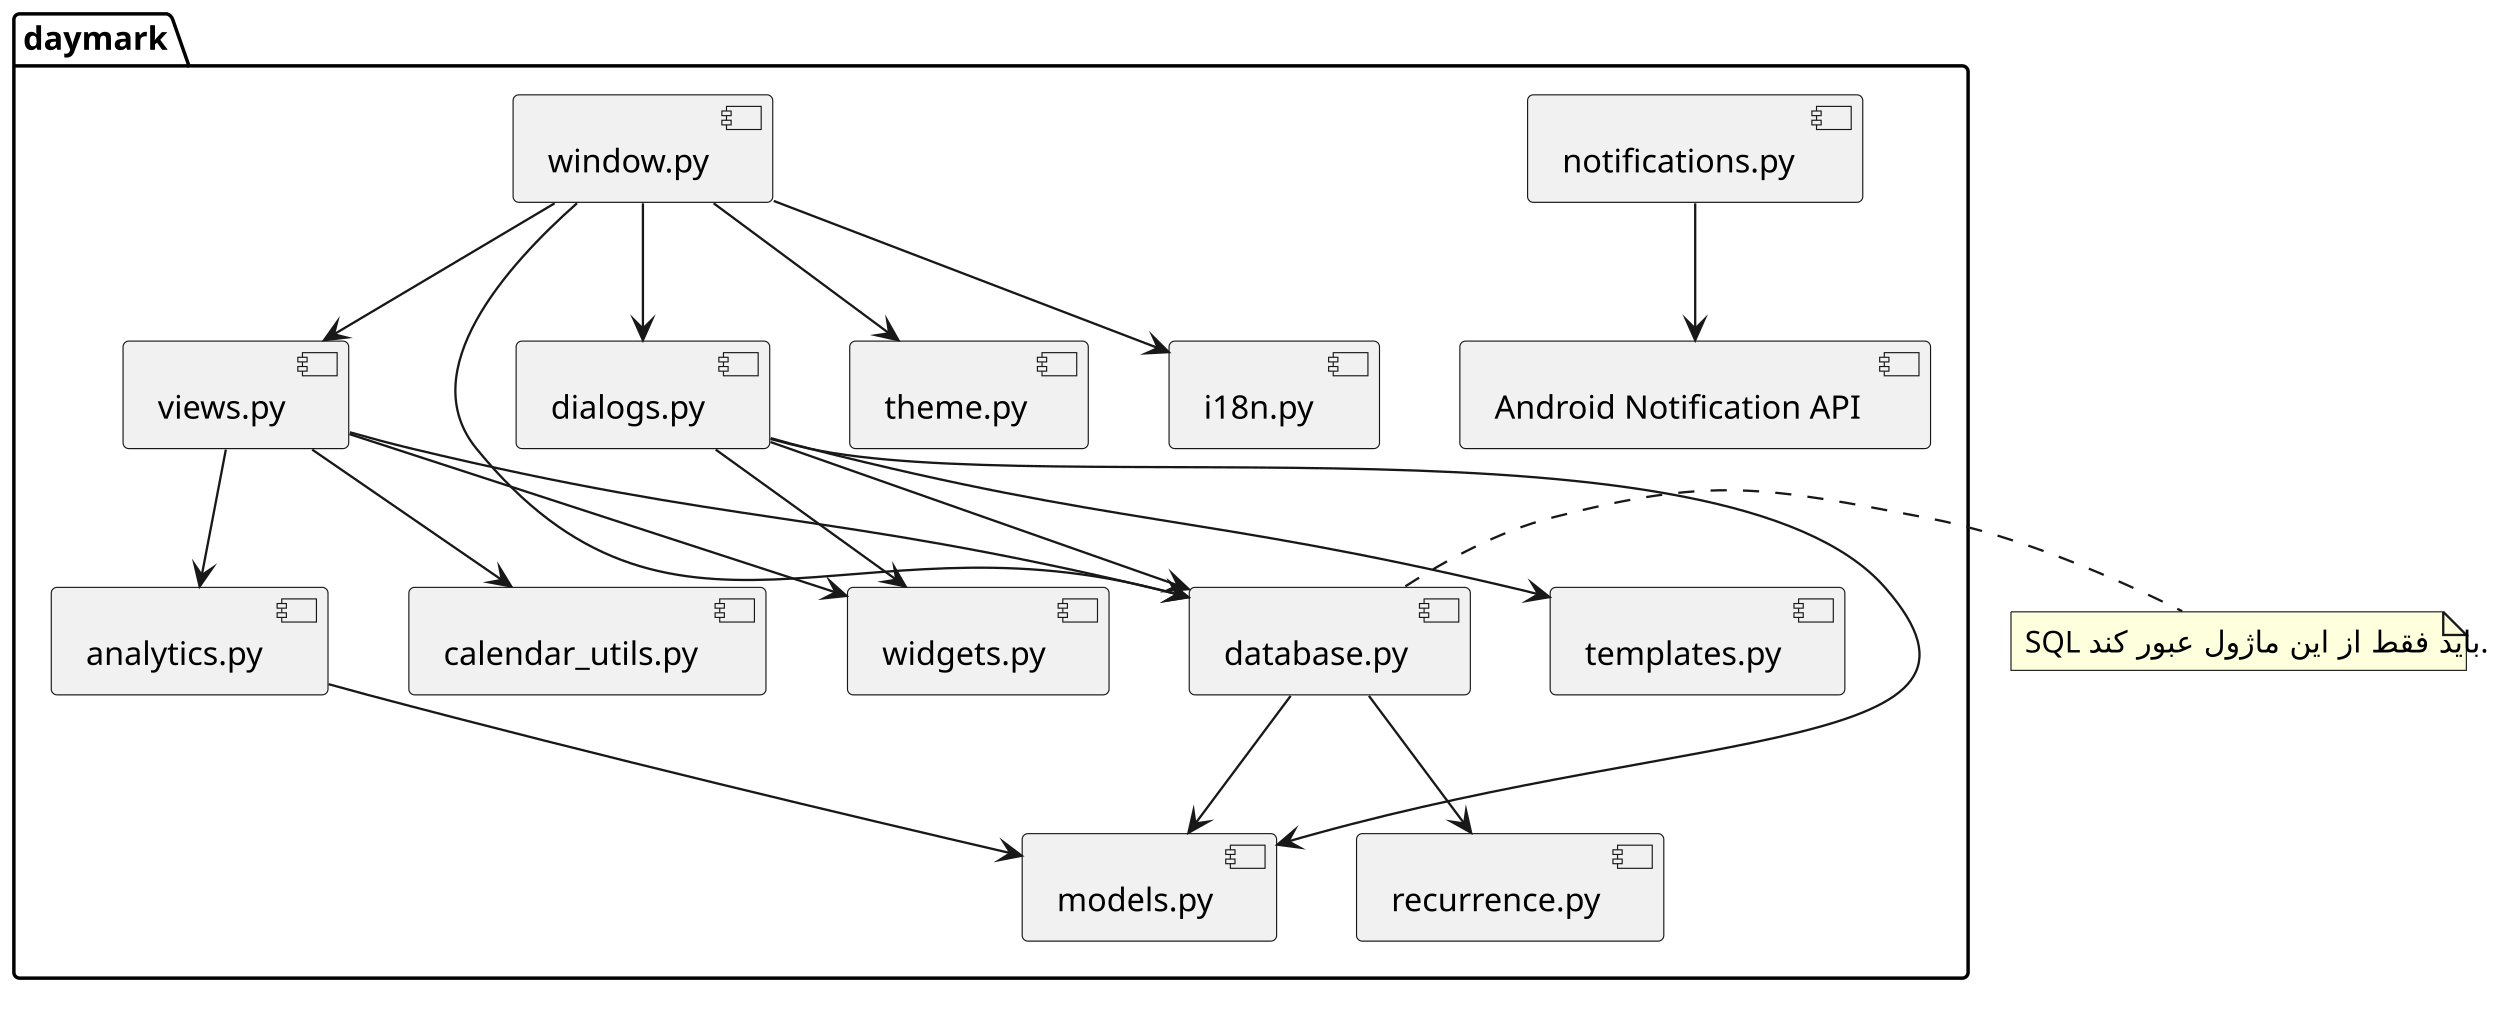
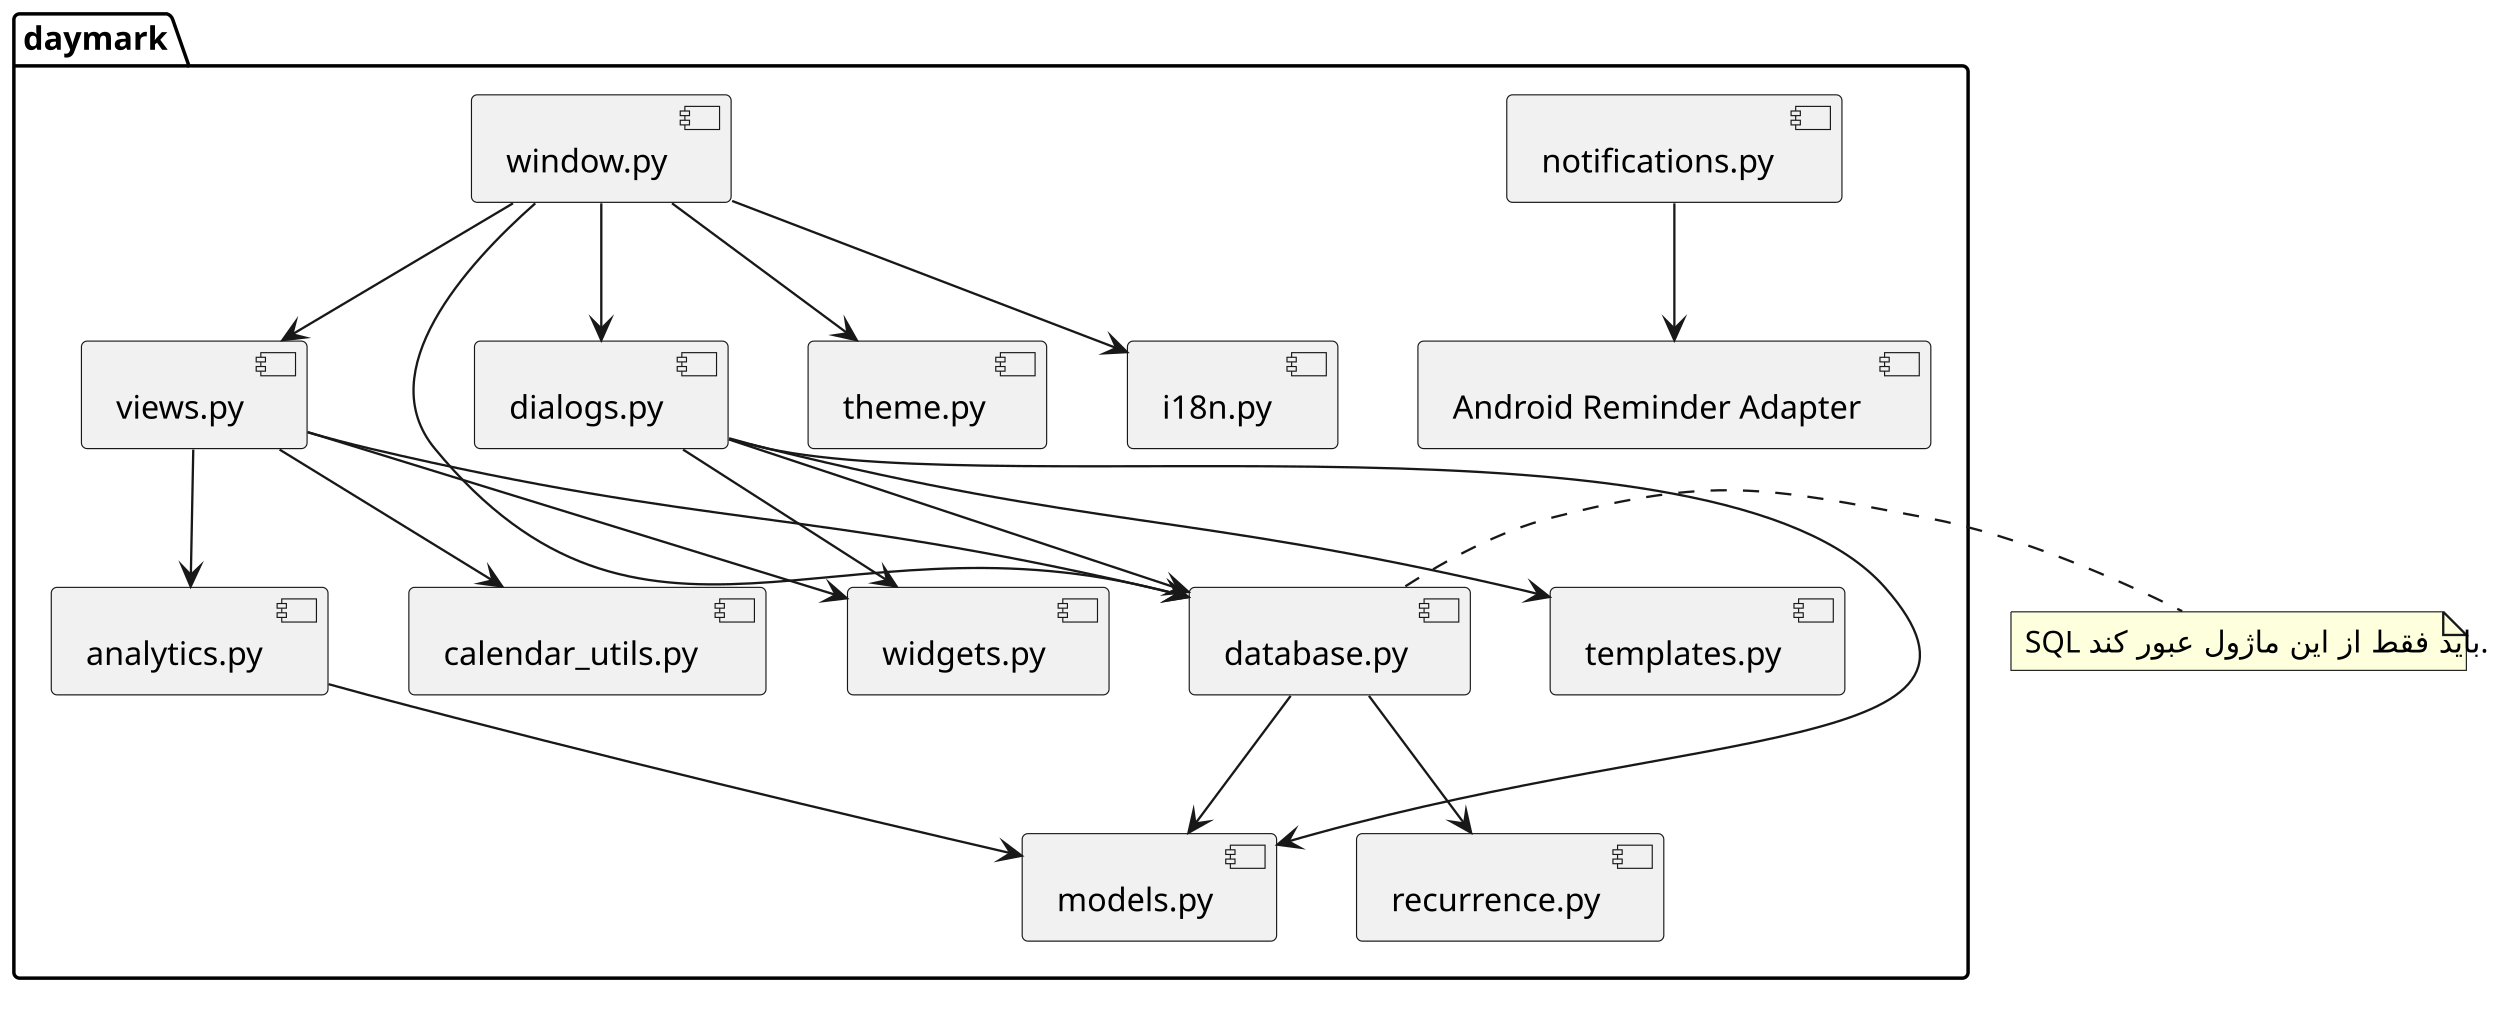
<svg xmlns="http://www.w3.org/2000/svg" contentStyleType="text/css" data-diagram-type="DESCRIPTION" height="437px" preserveAspectRatio="none" style="width:1081px;height:437px;background:#FFFFFF;" version="1.1" viewBox="0 0 1081 437" width="1081px" zoomAndPan="magnify">
  <defs />
  <g>
    <g class="cluster" data-qualified-name="daymark" data-source-line="1" id="ent0001">
      <path d="M8.5,6 L72.199,6 A3.75,3.75 0 0 1 74.699,8.5 L81.699,28.488 L848.5,28.488 A2.5,2.5 0 0 1 851,30.988 L851,420.45 A2.5,2.5 0 0 1 848.5,422.95 L8.5,422.95 A2.5,2.5 0 0 1 6,420.45 L6,8.5 A2.5,2.5 0 0 1 8.5,6" fill="none" style="stroke:#000000;stroke-width:1.5;" />
      <line style="stroke:#000000;stroke-width:1.5;" x1="6" x2="81.699" y1="28.488" y2="28.488" />
      <text fill="#000000" font-family="sans-serif" font-size="14" font-weight="700" lengthAdjust="spacing" textLength="62.699" x="10" y="21.535">daymark</text>
    </g>
    <g class="entity" data-qualified-name="daymark.window.py" data-source-line="2" id="ent0002">
-       <rect fill="#F1F1F1" height="46.488" rx="2.5" ry="2.5" style="stroke:#181818;stroke-width:0.5;" width="112.276" x="221.86" y="41" />
-       <rect fill="#F1F1F1" height="10" style="stroke:#181818;stroke-width:0.5;" width="15" x="314.136" y="46" />
-       <rect fill="#F1F1F1" height="2" style="stroke:#181818;stroke-width:0.5;" width="4" x="312.136" y="48" />
-       <rect fill="#F1F1F1" height="2" style="stroke:#181818;stroke-width:0.5;" width="4" x="312.136" y="52" />
-       <text fill="#000000" font-family="sans-serif" font-size="14" lengthAdjust="spacing" textLength="72.276" x="236.86" y="74.535">window.py</text>
+       <rect fill="#F1F1F1" height="46.488" rx="2.5" ry="2.5" style="stroke:#181818;stroke-width:0.5;" width="112.276" x="203.86" y="41" />
+       <rect fill="#F1F1F1" height="10" style="stroke:#181818;stroke-width:0.5;" width="15" x="296.136" y="46" />
+       <rect fill="#F1F1F1" height="2" style="stroke:#181818;stroke-width:0.5;" width="4" x="294.136" y="48" />
+       <rect fill="#F1F1F1" height="2" style="stroke:#181818;stroke-width:0.5;" width="4" x="294.136" y="52" />
+       <text fill="#000000" font-family="sans-serif" font-size="14" lengthAdjust="spacing" textLength="72.276" x="218.86" y="74.535">window.py</text>
    </g>
    <g class="entity" data-qualified-name="daymark.views.py" data-source-line="2" id="ent0003">
-       <rect fill="#F1F1F1" height="46.488" rx="2.5" ry="2.5" style="stroke:#181818;stroke-width:0.5;" width="97.572" x="53.21" y="147.49" />
-       <rect fill="#F1F1F1" height="10" style="stroke:#181818;stroke-width:0.5;" width="15" x="130.782" y="152.49" />
-       <rect fill="#F1F1F1" height="2" style="stroke:#181818;stroke-width:0.5;" width="4" x="128.782" y="154.49" />
-       <rect fill="#F1F1F1" height="2" style="stroke:#181818;stroke-width:0.5;" width="4" x="128.782" y="158.49" />
-       <text fill="#000000" font-family="sans-serif" font-size="14" lengthAdjust="spacing" textLength="57.572" x="68.21" y="181.025">views.py</text>
+       <rect fill="#F1F1F1" height="46.488" rx="2.5" ry="2.5" style="stroke:#181818;stroke-width:0.5;" width="97.572" x="35.21" y="147.49" />
+       <rect fill="#F1F1F1" height="10" style="stroke:#181818;stroke-width:0.5;" width="15" x="112.782" y="152.49" />
+       <rect fill="#F1F1F1" height="2" style="stroke:#181818;stroke-width:0.5;" width="4" x="110.782" y="154.49" />
+       <rect fill="#F1F1F1" height="2" style="stroke:#181818;stroke-width:0.5;" width="4" x="110.782" y="158.49" />
+       <text fill="#000000" font-family="sans-serif" font-size="14" lengthAdjust="spacing" textLength="57.572" x="50.21" y="181.025">views.py</text>
    </g>
    <g class="entity" data-qualified-name="daymark.dialogs.py" data-source-line="3" id="ent0005">
-       <rect fill="#F1F1F1" height="46.488" rx="2.5" ry="2.5" style="stroke:#181818;stroke-width:0.5;" width="109.658" x="223.17" y="147.49" />
-       <rect fill="#F1F1F1" height="10" style="stroke:#181818;stroke-width:0.5;" width="15" x="312.828" y="152.49" />
-       <rect fill="#F1F1F1" height="2" style="stroke:#181818;stroke-width:0.5;" width="4" x="310.828" y="154.49" />
-       <rect fill="#F1F1F1" height="2" style="stroke:#181818;stroke-width:0.5;" width="4" x="310.828" y="158.49" />
-       <text fill="#000000" font-family="sans-serif" font-size="14" lengthAdjust="spacing" textLength="69.658" x="238.17" y="181.025">dialogs.py</text>
+       <rect fill="#F1F1F1" height="46.488" rx="2.5" ry="2.5" style="stroke:#181818;stroke-width:0.5;" width="109.658" x="205.17" y="147.49" />
+       <rect fill="#F1F1F1" height="10" style="stroke:#181818;stroke-width:0.5;" width="15" x="294.828" y="152.49" />
+       <rect fill="#F1F1F1" height="2" style="stroke:#181818;stroke-width:0.5;" width="4" x="292.828" y="154.49" />
+       <rect fill="#F1F1F1" height="2" style="stroke:#181818;stroke-width:0.5;" width="4" x="292.828" y="158.49" />
+       <text fill="#000000" font-family="sans-serif" font-size="14" lengthAdjust="spacing" textLength="69.658" x="220.17" y="181.025">dialogs.py</text>
    </g>
    <g class="entity" data-qualified-name="daymark.database.py" data-source-line="4" id="ent0007">
      <rect fill="#F1F1F1" height="46.488" rx="2.5" ry="2.5" style="stroke:#181818;stroke-width:0.5;" width="121.546" x="514.23" y="253.97" />
      <rect fill="#F1F1F1" height="10" style="stroke:#181818;stroke-width:0.5;" width="15" x="615.776" y="258.97" />
      <rect fill="#F1F1F1" height="2" style="stroke:#181818;stroke-width:0.5;" width="4" x="613.776" y="260.97" />
      <rect fill="#F1F1F1" height="2" style="stroke:#181818;stroke-width:0.5;" width="4" x="613.776" y="264.97" />
      <text fill="#000000" font-family="sans-serif" font-size="14" lengthAdjust="spacing" textLength="81.546" x="529.23" y="287.505">database.py</text>
    </g>
    <g class="entity" data-qualified-name="daymark.theme.py" data-source-line="5" id="ent0009">
-       <rect fill="#F1F1F1" height="46.488" rx="2.5" ry="2.5" style="stroke:#181818;stroke-width:0.5;" width="103.15" x="367.42" y="147.49" />
-       <rect fill="#F1F1F1" height="10" style="stroke:#181818;stroke-width:0.5;" width="15" x="450.57" y="152.49" />
-       <rect fill="#F1F1F1" height="2" style="stroke:#181818;stroke-width:0.5;" width="4" x="448.57" y="154.49" />
-       <rect fill="#F1F1F1" height="2" style="stroke:#181818;stroke-width:0.5;" width="4" x="448.57" y="158.49" />
-       <text fill="#000000" font-family="sans-serif" font-size="14" lengthAdjust="spacing" textLength="63.15" x="382.42" y="181.025">theme.py</text>
+       <rect fill="#F1F1F1" height="46.488" rx="2.5" ry="2.5" style="stroke:#181818;stroke-width:0.5;" width="103.15" x="349.42" y="147.49" />
+       <rect fill="#F1F1F1" height="10" style="stroke:#181818;stroke-width:0.5;" width="15" x="432.57" y="152.49" />
+       <rect fill="#F1F1F1" height="2" style="stroke:#181818;stroke-width:0.5;" width="4" x="430.57" y="154.49" />
+       <rect fill="#F1F1F1" height="2" style="stroke:#181818;stroke-width:0.5;" width="4" x="430.57" y="158.49" />
+       <text fill="#000000" font-family="sans-serif" font-size="14" lengthAdjust="spacing" textLength="63.15" x="364.42" y="181.025">theme.py</text>
    </g>
    <g class="entity" data-qualified-name="daymark.i18n.py" data-source-line="6" id="ent0011">
-       <rect fill="#F1F1F1" height="46.488" rx="2.5" ry="2.5" style="stroke:#181818;stroke-width:0.5;" width="90.996" x="505.5" y="147.49" />
-       <rect fill="#F1F1F1" height="10" style="stroke:#181818;stroke-width:0.5;" width="15" x="576.496" y="152.49" />
-       <rect fill="#F1F1F1" height="2" style="stroke:#181818;stroke-width:0.5;" width="4" x="574.496" y="154.49" />
-       <rect fill="#F1F1F1" height="2" style="stroke:#181818;stroke-width:0.5;" width="4" x="574.496" y="158.49" />
-       <text fill="#000000" font-family="sans-serif" font-size="14" lengthAdjust="spacing" textLength="50.996" x="520.5" y="181.025">i18n.py</text>
+       <rect fill="#F1F1F1" height="46.488" rx="2.5" ry="2.5" style="stroke:#181818;stroke-width:0.5;" width="90.996" x="487.5" y="147.49" />
+       <rect fill="#F1F1F1" height="10" style="stroke:#181818;stroke-width:0.5;" width="15" x="558.496" y="152.49" />
+       <rect fill="#F1F1F1" height="2" style="stroke:#181818;stroke-width:0.5;" width="4" x="556.496" y="154.49" />
+       <rect fill="#F1F1F1" height="2" style="stroke:#181818;stroke-width:0.5;" width="4" x="556.496" y="158.49" />
+       <text fill="#000000" font-family="sans-serif" font-size="14" lengthAdjust="spacing" textLength="50.996" x="502.5" y="181.025">i18n.py</text>
    </g>
    <g class="entity" data-qualified-name="daymark.widgets.py" data-source-line="8" id="ent0013">
      <rect fill="#F1F1F1" height="46.488" rx="2.5" ry="2.5" style="stroke:#181818;stroke-width:0.5;" width="113.103" x="366.45" y="253.97" />
      <rect fill="#F1F1F1" height="10" style="stroke:#181818;stroke-width:0.5;" width="15" x="459.553" y="258.97" />
      <rect fill="#F1F1F1" height="2" style="stroke:#181818;stroke-width:0.5;" width="4" x="457.553" y="260.97" />
      <rect fill="#F1F1F1" height="2" style="stroke:#181818;stroke-width:0.5;" width="4" x="457.553" y="264.97" />
      <text fill="#000000" font-family="sans-serif" font-size="14" lengthAdjust="spacing" textLength="73.103" x="381.45" y="287.505">widgets.py</text>
    </g>
    <g class="entity" data-qualified-name="daymark.analytics.py" data-source-line="9" id="ent0015">
      <rect fill="#F1F1F1" height="46.488" rx="2.5" ry="2.5" style="stroke:#181818;stroke-width:0.5;" width="119.659" x="22.17" y="253.97" />
      <rect fill="#F1F1F1" height="10" style="stroke:#181818;stroke-width:0.5;" width="15" x="121.829" y="258.97" />
      <rect fill="#F1F1F1" height="2" style="stroke:#181818;stroke-width:0.5;" width="4" x="119.829" y="260.97" />
      <rect fill="#F1F1F1" height="2" style="stroke:#181818;stroke-width:0.5;" width="4" x="119.829" y="264.97" />
      <text fill="#000000" font-family="sans-serif" font-size="14" lengthAdjust="spacing" textLength="79.659" x="37.17" y="287.505">analytics.py</text>
    </g>
    <g class="entity" data-qualified-name="daymark.calendar_utils.py" data-source-line="10" id="ent0017">
      <rect fill="#F1F1F1" height="46.488" rx="2.5" ry="2.5" style="stroke:#181818;stroke-width:0.5;" width="154.42" x="176.79" y="253.97" />
      <rect fill="#F1F1F1" height="10" style="stroke:#181818;stroke-width:0.5;" width="15" x="311.21" y="258.97" />
      <rect fill="#F1F1F1" height="2" style="stroke:#181818;stroke-width:0.5;" width="4" x="309.21" y="260.97" />
      <rect fill="#F1F1F1" height="2" style="stroke:#181818;stroke-width:0.5;" width="4" x="309.21" y="264.97" />
      <text fill="#000000" font-family="sans-serif" font-size="14" lengthAdjust="spacing" textLength="114.42" x="191.79" y="287.505">calendar_utils.py</text>
    </g>
    <g class="entity" data-qualified-name="daymark.models.py" data-source-line="14" id="ent0021">
      <rect fill="#F1F1F1" height="46.488" rx="2.5" ry="2.5" style="stroke:#181818;stroke-width:0.5;" width="110.02" x="441.99" y="360.46" />
      <rect fill="#F1F1F1" height="10" style="stroke:#181818;stroke-width:0.5;" width="15" x="532.01" y="365.46" />
      <rect fill="#F1F1F1" height="2" style="stroke:#181818;stroke-width:0.5;" width="4" x="530.01" y="367.46" />
      <rect fill="#F1F1F1" height="2" style="stroke:#181818;stroke-width:0.5;" width="4" x="530.01" y="371.46" />
      <text fill="#000000" font-family="sans-serif" font-size="14" lengthAdjust="spacing" textLength="70.02" x="456.99" y="393.995">models.py</text>
    </g>
    <g class="entity" data-qualified-name="daymark.templates.py" data-source-line="16" id="ent0024">
      <rect fill="#F1F1F1" height="46.488" rx="2.5" ry="2.5" style="stroke:#181818;stroke-width:0.5;" width="127.425" x="670.29" y="253.97" />
      <rect fill="#F1F1F1" height="10" style="stroke:#181818;stroke-width:0.5;" width="15" x="777.715" y="258.97" />
      <rect fill="#F1F1F1" height="2" style="stroke:#181818;stroke-width:0.5;" width="4" x="775.715" y="260.97" />
      <rect fill="#F1F1F1" height="2" style="stroke:#181818;stroke-width:0.5;" width="4" x="775.715" y="264.97" />
      <text fill="#000000" font-family="sans-serif" font-size="14" lengthAdjust="spacing" textLength="87.425" x="685.29" y="287.505">templates.py</text>
    </g>
    <g class="entity" data-qualified-name="daymark.recurrence.py" data-source-line="19" id="ent0027">
      <rect fill="#F1F1F1" height="46.488" rx="2.5" ry="2.5" style="stroke:#181818;stroke-width:0.5;" width="132.859" x="586.57" y="360.46" />
      <rect fill="#F1F1F1" height="10" style="stroke:#181818;stroke-width:0.5;" width="15" x="699.429" y="365.46" />
      <rect fill="#F1F1F1" height="2" style="stroke:#181818;stroke-width:0.5;" width="4" x="697.429" y="367.46" />
      <rect fill="#F1F1F1" height="2" style="stroke:#181818;stroke-width:0.5;" width="4" x="697.429" y="371.46" />
      <text fill="#000000" font-family="sans-serif" font-size="14" lengthAdjust="spacing" textLength="92.859" x="601.57" y="393.995">recurrence.py</text>
    </g>
    <g class="entity" data-qualified-name="daymark.notifications.py" data-source-line="21" id="ent0030">
-       <rect fill="#F1F1F1" height="46.488" rx="2.5" ry="2.5" style="stroke:#181818;stroke-width:0.5;" width="144.932" x="660.53" y="41" />
-       <rect fill="#F1F1F1" height="10" style="stroke:#181818;stroke-width:0.5;" width="15" x="785.462" y="46" />
-       <rect fill="#F1F1F1" height="2" style="stroke:#181818;stroke-width:0.5;" width="4" x="783.462" y="48" />
-       <rect fill="#F1F1F1" height="2" style="stroke:#181818;stroke-width:0.5;" width="4" x="783.462" y="52" />
-       <text fill="#000000" font-family="sans-serif" font-size="14" lengthAdjust="spacing" textLength="104.932" x="675.53" y="74.535">notifications.py</text>
+       <rect fill="#F1F1F1" height="46.488" rx="2.5" ry="2.5" style="stroke:#181818;stroke-width:0.5;" width="144.932" x="651.53" y="41" />
+       <rect fill="#F1F1F1" height="10" style="stroke:#181818;stroke-width:0.5;" width="15" x="776.462" y="46" />
+       <rect fill="#F1F1F1" height="2" style="stroke:#181818;stroke-width:0.5;" width="4" x="774.462" y="48" />
+       <rect fill="#F1F1F1" height="2" style="stroke:#181818;stroke-width:0.5;" width="4" x="774.462" y="52" />
+       <text fill="#000000" font-family="sans-serif" font-size="14" lengthAdjust="spacing" textLength="104.932" x="666.53" y="74.535">notifications.py</text>
    </g>
-     <g class="entity" data-qualified-name="daymark.Android Notification API" data-source-line="21" id="ent0031">
-       <rect fill="#F1F1F1" height="46.488" rx="2.5" ry="2.5" style="stroke:#181818;stroke-width:0.5;" width="203.529" x="631.24" y="147.49" />
-       <rect fill="#F1F1F1" height="10" style="stroke:#181818;stroke-width:0.5;" width="15" x="814.769" y="152.49" />
-       <rect fill="#F1F1F1" height="2" style="stroke:#181818;stroke-width:0.5;" width="4" x="812.769" y="154.49" />
-       <rect fill="#F1F1F1" height="2" style="stroke:#181818;stroke-width:0.5;" width="4" x="812.769" y="158.49" />
-       <text fill="#000000" font-family="sans-serif" font-size="14" lengthAdjust="spacing" textLength="163.529" x="646.24" y="181.025">Android Notification API</text>
+     <g class="entity" data-qualified-name="daymark.Android Reminder Adapter" data-source-line="21" id="ent0031">
+       <rect fill="#F1F1F1" height="46.488" rx="2.5" ry="2.5" style="stroke:#181818;stroke-width:0.5;" width="221.781" x="613.11" y="147.49" />
+       <rect fill="#F1F1F1" height="10" style="stroke:#181818;stroke-width:0.5;" width="15" x="814.891" y="152.49" />
+       <rect fill="#F1F1F1" height="2" style="stroke:#181818;stroke-width:0.5;" width="4" x="812.891" y="154.49" />
+       <rect fill="#F1F1F1" height="2" style="stroke:#181818;stroke-width:0.5;" width="4" x="812.891" y="158.49" />
+       <text fill="#000000" font-family="sans-serif" font-size="14" lengthAdjust="spacing" textLength="181.781" x="628.11" y="181.025">Android Reminder Adapter</text>
    </g>
    <g class="entity" data-qualified-name="GMN33" data-source-line="25" id="ent0034">
      <path d="M869.55,264.56 L869.55,289.87 L1066.457,289.87 L1066.457,274.56 L1056.457,264.56 L869.55,264.56" fill="#FEFFDD" style="stroke:#181818;stroke-width:0.5;" />
      <path d="M1056.457,264.56 L1056.457,274.56 L1066.457,274.56 L1056.457,264.56" fill="#FEFFDD" style="stroke:#181818;stroke-width:1;" />
      <text fill="#000000" font-family="sans-serif" font-size="13" lengthAdjust="spacing" textLength="175.907" x="875.55" y="282.128">SQL باید فقط از این ماژول عبور کند.</text>
    </g>
    <g class="link" data-entity-1="ent0002" data-entity-2="ent0003" data-link-type="dependency" data-source-line="2" id="lnk4">
-       <path d="M239.81,87.91 C210.29,105.44 173.92,127.039 144.41,144.549" fill="none" id="window.py-to-views.py" style="stroke:#181818;stroke-width:1;" />
-       <polygon fill="#181818" points="140.11,147.1,149.891,145.947,144.41,144.549,145.809,139.067,140.11,147.1" style="stroke:#181818;stroke-width:1;stroke-linejoin:miter;stroke-miterlimit:10;" />
+       <path d="M221.81,87.91 C192.29,105.44 155.92,127.039 126.41,144.549" fill="none" id="window.py-to-views.py" style="stroke:#181818;stroke-width:1;" />
+       <polygon fill="#181818" points="122.11,147.1,131.891,145.947,126.41,144.549,127.809,139.067,122.11,147.1" style="stroke:#181818;stroke-width:1;stroke-linejoin:miter;stroke-miterlimit:10;" />
    </g>
    <g class="link" data-entity-1="ent0002" data-entity-2="ent0005" data-link-type="dependency" data-source-line="3" id="lnk6">
-       <path d="M278,87.91 C278,105.44 278,124.59 278,142.1" fill="none" id="window.py-to-dialogs.py" style="stroke:#181818;stroke-width:1;" />
-       <polygon fill="#181818" points="278,147.1,282,138.1,278,142.1,274,138.1,278,147.1" style="stroke:#181818;stroke-width:1;stroke-linejoin:miter;stroke-miterlimit:10;" />
+       <path d="M260,87.91 C260,105.44 260,124.59 260,142.1" fill="none" id="window.py-to-dialogs.py" style="stroke:#181818;stroke-width:1;" />
+       <polygon fill="#181818" points="260,147.1,264,138.1,260,142.1,256,138.1,260,147.1" style="stroke:#181818;stroke-width:1;stroke-linejoin:miter;stroke-miterlimit:10;" />
    </g>
    <g class="link" data-entity-1="ent0002" data-entity-2="ent0007" data-link-type="dependency" data-source-line="4" id="lnk8">
-       <path d="M249.5,87.88 C219.04,114.8 178.58,160.33 206,193.97 C289.42,296.34 368.75,222.51 497,253.97 C502.47,255.32 503.311,255.483 508.971,257.003" fill="none" id="window.py-to-database.py" style="stroke:#181818;stroke-width:1;" />
-       <polygon fill="#181818" points="513.8,258.3,506.145,252.103,508.971,257.003,504.07,259.829,513.8,258.3" style="stroke:#181818;stroke-width:1;stroke-linejoin:miter;stroke-miterlimit:10;" />
+       <path d="M231.44,87.93 C200.9,114.91 160.39,160.48 188,193.97 C277,301.91 360.94,221.43 497,253.97 C502.48,255.28 503.316,255.451 508.986,256.951" fill="none" id="window.py-to-database.py" style="stroke:#181818;stroke-width:1;" />
+       <polygon fill="#181818" points="513.82,258.23,506.142,252.061,508.986,256.951,504.096,259.795,513.82,258.23" style="stroke:#181818;stroke-width:1;stroke-linejoin:miter;stroke-miterlimit:10;" />
    </g>
    <g class="link" data-entity-1="ent0002" data-entity-2="ent0009" data-link-type="dependency" data-source-line="5" id="lnk10">
-       <path d="M308.59,87.91 C332.25,105.44 360.813,126.613 384.443,144.123" fill="none" id="window.py-to-theme.py" style="stroke:#181818;stroke-width:1;" />
-       <polygon fill="#181818" points="388.46,147.1,383.61,138.528,384.443,144.123,378.847,144.956,388.46,147.1" style="stroke:#181818;stroke-width:1;stroke-linejoin:miter;stroke-miterlimit:10;" />
+       <path d="M290.59,87.91 C314.25,105.44 342.813,126.613 366.443,144.123" fill="none" id="window.py-to-theme.py" style="stroke:#181818;stroke-width:1;" />
+       <polygon fill="#181818" points="370.46,147.1,365.61,138.528,366.443,144.123,360.847,144.956,370.46,147.1" style="stroke:#181818;stroke-width:1;stroke-linejoin:miter;stroke-miterlimit:10;" />
    </g>
    <g class="link" data-entity-1="ent0002" data-entity-2="ent0011" data-link-type="dependency" data-source-line="6" id="lnk12">
-       <path d="M334.57,86.89 C385.17,106.26 453.73,132.503 500.68,150.473" fill="none" id="window.py-to-i18n.py" style="stroke:#181818;stroke-width:1;" />
-       <polygon fill="#181818" points="505.35,152.26,498.375,145.307,500.68,150.473,495.515,152.779,505.35,152.26" style="stroke:#181818;stroke-width:1;stroke-linejoin:miter;stroke-miterlimit:10;" />
+       <path d="M316.57,86.89 C367.17,106.26 435.73,132.503 482.68,150.473" fill="none" id="window.py-to-i18n.py" style="stroke:#181818;stroke-width:1;" />
+       <polygon fill="#181818" points="487.35,152.26,480.375,145.307,482.68,150.473,477.515,152.779,487.35,152.26" style="stroke:#181818;stroke-width:1;stroke-linejoin:miter;stroke-miterlimit:10;" />
    </g>
    <g class="link" data-entity-1="ent0003" data-entity-2="ent0013" data-link-type="dependency" data-source-line="8" id="lnk14">
-       <path d="M151.1,187.71 C208.97,206.55 300.216,236.252 361.296,256.132" fill="none" id="views.py-to-widgets.py" style="stroke:#181818;stroke-width:1;" />
-       <polygon fill="#181818" points="366.05,257.68,358.73,251.091,361.296,256.132,356.254,258.698,366.05,257.68" style="stroke:#181818;stroke-width:1;stroke-linejoin:miter;stroke-miterlimit:10;" />
+       <path d="M132.93,186.81 C194.72,205.86 296.062,237.087 361.382,257.227" fill="none" id="views.py-to-widgets.py" style="stroke:#181818;stroke-width:1;" />
+       <polygon fill="#181818" points="366.16,258.7,358.738,252.226,361.382,257.227,356.381,259.871,366.16,258.7" style="stroke:#181818;stroke-width:1;stroke-linejoin:miter;stroke-miterlimit:10;" />
    </g>
    <g class="link" data-entity-1="ent0003" data-entity-2="ent0015" data-link-type="dependency" data-source-line="9" id="lnk16">
-       <path d="M97.66,194.4 C94.31,211.93 90.619,231.159 87.269,248.679" fill="none" id="views.py-to-analytics.py" style="stroke:#181818;stroke-width:1;" />
-       <polygon fill="#181818" points="86.33,253.59,91.949,245.501,87.269,248.679,84.091,243.999,86.33,253.59" style="stroke:#181818;stroke-width:1;stroke-linejoin:miter;stroke-miterlimit:10;" />
+       <path d="M83.57,194.4 C83.23,211.93 82.867,231.071 82.527,248.591" fill="none" id="views.py-to-analytics.py" style="stroke:#181818;stroke-width:1;" />
+       <polygon fill="#181818" points="82.43,253.59,86.604,244.669,82.527,248.591,78.605,244.514,82.43,253.59" style="stroke:#181818;stroke-width:1;stroke-linejoin:miter;stroke-miterlimit:10;" />
    </g>
    <g class="link" data-entity-1="ent0003" data-entity-2="ent0017" data-link-type="dependency" data-source-line="10" id="lnk18">
-       <path d="M134.98,194.4 C160.48,211.93 191.48,233.237 216.96,250.757" fill="none" id="views.py-to-calendar_utils.py" style="stroke:#181818;stroke-width:1;" />
-       <polygon fill="#181818" points="221.08,253.59,215.93,245.195,216.96,250.757,211.398,251.787,221.08,253.59" style="stroke:#181818;stroke-width:1;stroke-linejoin:miter;stroke-miterlimit:10;" />
+       <path d="M120.89,194.4 C149.4,211.93 184.431,233.451 212.921,250.971" fill="none" id="views.py-to-calendar_utils.py" style="stroke:#181818;stroke-width:1;" />
+       <polygon fill="#181818" points="217.18,253.59,211.609,245.468,212.921,250.971,207.418,252.283,217.18,253.59" style="stroke:#181818;stroke-width:1;stroke-linejoin:miter;stroke-miterlimit:10;" />
    </g>
    <g class="link" data-entity-1="ent0003" data-entity-2="ent0007" data-link-type="dependency" data-source-line="11" id="lnk19">
-       <path d="M151.28,186.92 C160.13,189.43 169.31,191.89 178,193.97 C318.29,227.61 356.6,220.82 497,253.97 C502.48,255.27 503.326,255.421 508.996,256.921" fill="none" id="views.py-to-database.py" style="stroke:#181818;stroke-width:1;" />
-       <polygon fill="#181818" points="513.83,258.2,506.152,252.031,508.996,256.921,504.106,259.765,513.83,258.2" style="stroke:#181818;stroke-width:1;stroke-linejoin:miter;stroke-miterlimit:10;" />
+       <path d="M133.26,186.99 C142.12,189.49 151.3,191.93 160,193.97 C308.11,228.73 348.77,219.73 497,253.97 C502.49,255.24 503.332,255.397 509.002,256.877" fill="none" id="views.py-to-database.py" style="stroke:#181818;stroke-width:1;" />
+       <polygon fill="#181818" points="513.84,258.14,506.142,251.997,509.002,256.877,504.122,259.737,513.84,258.14" style="stroke:#181818;stroke-width:1;stroke-linejoin:miter;stroke-miterlimit:10;" />
    </g>
    <g class="link" data-entity-1="ent0005" data-entity-2="ent0013" data-link-type="dependency" data-source-line="13" id="lnk20">
-       <path d="M309.46,194.4 C333.78,211.93 363.234,233.147 387.544,250.667" fill="none" id="dialogs.py-to-widgets.py" style="stroke:#181818;stroke-width:1;" />
-       <polygon fill="#181818" points="391.6,253.59,386.637,245.083,387.544,250.667,381.96,251.573,391.6,253.59" style="stroke:#181818;stroke-width:1;stroke-linejoin:miter;stroke-miterlimit:10;" />
+       <path d="M295.37,194.4 C322.71,211.93 356.171,233.371 383.491,250.891" fill="none" id="dialogs.py-to-widgets.py" style="stroke:#181818;stroke-width:1;" />
+       <polygon fill="#181818" points="387.7,253.59,382.283,245.364,383.491,250.891,377.965,252.099,387.7,253.59" style="stroke:#181818;stroke-width:1;stroke-linejoin:miter;stroke-miterlimit:10;" />
    </g>
    <g class="link" data-entity-1="ent0005" data-entity-2="ent0021" data-link-type="dependency" data-source-line="14" id="lnk22">
-       <path d="M333.17,189.82 C338.82,191.36 344.5,192.78 350,193.97 C451.81,216.1 746.2,175.73 815,253.97 C877.46,325.02 735.19,314.57 569,360.46 C563.58,361.96 562.735,362.161 557.125,363.821" fill="none" id="dialogs.py-to-models.py" style="stroke:#181818;stroke-width:1;" />
+       <path d="M315.17,189.85 C320.82,191.38 326.5,192.79 332,193.97 C437.75,216.69 743.39,172.92 815,253.97 C877.7,324.95 736.5,314.21 569,360.46 C563.58,361.96 562.735,362.161 557.125,363.821" fill="none" id="dialogs.py-to-models.py" style="stroke:#181818;stroke-width:1;" />
      <polygon fill="#181818" points="552.33,365.24,562.095,366.522,557.125,363.821,559.825,358.851,552.33,365.24" style="stroke:#181818;stroke-width:1;stroke-linejoin:miter;stroke-miterlimit:10;" />
    </g>
    <g class="link" data-entity-1="ent0005" data-entity-2="ent0007" data-link-type="dependency" data-source-line="15" id="lnk23">
-       <path d="M333.17,191.14 C384.5,209.2 456.143,234.401 509.273,253.091" fill="none" id="dialogs.py-to-database.py" style="stroke:#181818;stroke-width:1;" />
-       <polygon fill="#181818" points="513.99,254.75,506.827,247.99,509.273,253.091,504.173,255.537,513.99,254.75" style="stroke:#181818;stroke-width:1;stroke-linejoin:miter;stroke-miterlimit:10;" />
+       <path d="M315.23,190.05 C370.81,208.49 451.584,235.276 509.164,254.376" fill="none" id="dialogs.py-to-database.py" style="stroke:#181818;stroke-width:1;" />
+       <polygon fill="#181818" points="513.91,255.95,506.627,249.32,509.164,254.376,504.108,256.913,513.91,255.95" style="stroke:#181818;stroke-width:1;stroke-linejoin:miter;stroke-miterlimit:10;" />
    </g>
    <g class="link" data-entity-1="ent0005" data-entity-2="ent0024" data-link-type="dependency" data-source-line="16" id="lnk25">
-       <path d="M333.26,189.44 C338.89,191.05 344.55,192.59 350,193.97 C483.1,227.61 519.39,222.44 653,253.97 C658.54,255.28 659.418,255.452 665.158,256.932" fill="none" id="dialogs.py-to-templates.py" style="stroke:#181818;stroke-width:1;" />
-       <polygon fill="#181818" points="670,258.18,662.284,252.06,665.158,256.932,660.286,259.806,670,258.18" style="stroke:#181818;stroke-width:1;stroke-linejoin:miter;stroke-miterlimit:10;" />
+       <path d="M315.25,189.5 C320.88,191.1 326.54,192.62 332,193.97 C472.9,228.78 511.57,221.39 653,253.97 C658.54,255.25 659.437,255.407 665.167,256.877" fill="none" id="dialogs.py-to-templates.py" style="stroke:#181818;stroke-width:1;" />
+       <polygon fill="#181818" points="670.01,258.12,662.286,252.009,665.167,256.877,660.298,259.758,670.01,258.12" style="stroke:#181818;stroke-width:1;stroke-linejoin:miter;stroke-miterlimit:10;" />
    </g>
    <g class="link" data-entity-1="ent0007" data-entity-2="ent0021" data-link-type="dependency" data-source-line="18" id="lnk26">
      <path d="M558.08,300.89 C544.99,318.42 529.961,338.553 516.881,356.073" fill="none" id="database.py-to-models.py" style="stroke:#181818;stroke-width:1;" />
      <polygon fill="#181818" points="513.89,360.08,522.479,355.261,516.881,356.073,516.069,350.475,513.89,360.08" style="stroke:#181818;stroke-width:1;stroke-linejoin:miter;stroke-miterlimit:10;" />
    </g>
    <g class="link" data-entity-1="ent0007" data-entity-2="ent0027" data-link-type="dependency" data-source-line="19" id="lnk28">
      <path d="M591.92,300.89 C605.01,318.42 620.039,338.553 633.119,356.073" fill="none" id="database.py-to-recurrence.py" style="stroke:#181818;stroke-width:1;" />
      <polygon fill="#181818" points="636.11,360.08,633.931,350.475,633.119,356.073,627.521,355.261,636.11,360.08" style="stroke:#181818;stroke-width:1;stroke-linejoin:miter;stroke-miterlimit:10;" />
    </g>
    <g class="link" data-entity-1="ent0015" data-entity-2="ent0021" data-link-type="dependency" data-source-line="20" id="lnk29">
      <path d="M142.04,295.83 C147.76,297.43 153.49,299 159,300.46 C258.22,326.85 369.839,353.329 436.92,368.899" fill="none" id="analytics.py-to-models.py" style="stroke:#181818;stroke-width:1;" />
      <polygon fill="#181818" points="441.79,370.03,433.928,364.099,436.92,368.899,432.119,371.892,441.79,370.03" style="stroke:#181818;stroke-width:1;stroke-linejoin:miter;stroke-miterlimit:10;" />
    </g>
    <g class="link" data-entity-1="ent0030" data-entity-2="ent0031" data-link-type="dependency" data-source-line="21" id="lnk32">
-       <path d="M733,87.91 C733,105.44 733,124.59 733,142.1" fill="none" id="notifications.py-to-Android Notification API" style="stroke:#181818;stroke-width:1;" />
-       <polygon fill="#181818" points="733,147.1,737,138.1,733,142.1,729,138.1,733,147.1" style="stroke:#181818;stroke-width:1;stroke-linejoin:miter;stroke-miterlimit:10;" />
+       <path d="M724,87.91 C724,105.44 724,124.59 724,142.1" fill="none" id="notifications.py-to-Android Reminder Adapter" style="stroke:#181818;stroke-width:1;" />
+       <polygon fill="#181818" points="724,147.1,728,138.1,724,142.1,720,138.1,724,147.1" style="stroke:#181818;stroke-width:1;stroke-linejoin:miter;stroke-miterlimit:10;" />
    </g>
    <g class="link" data-entity-1="ent0007" data-entity-2="ent0034" data-link-type="association" data-source-line="25" id="lnk35">
      <path d="M607.68,253.51 C625.35,242.16 648.09,229.8 670.5,223.97 C740.61,205.75 762.34,210.4 833.5,223.97 C873.71,231.64 917.24,251.13 943.57,264.28" fill="none" id="database.py-GMN33" style="stroke:#181818;stroke-width:1;stroke-dasharray:7,7;" />
    </g>
  </g>
</svg>
